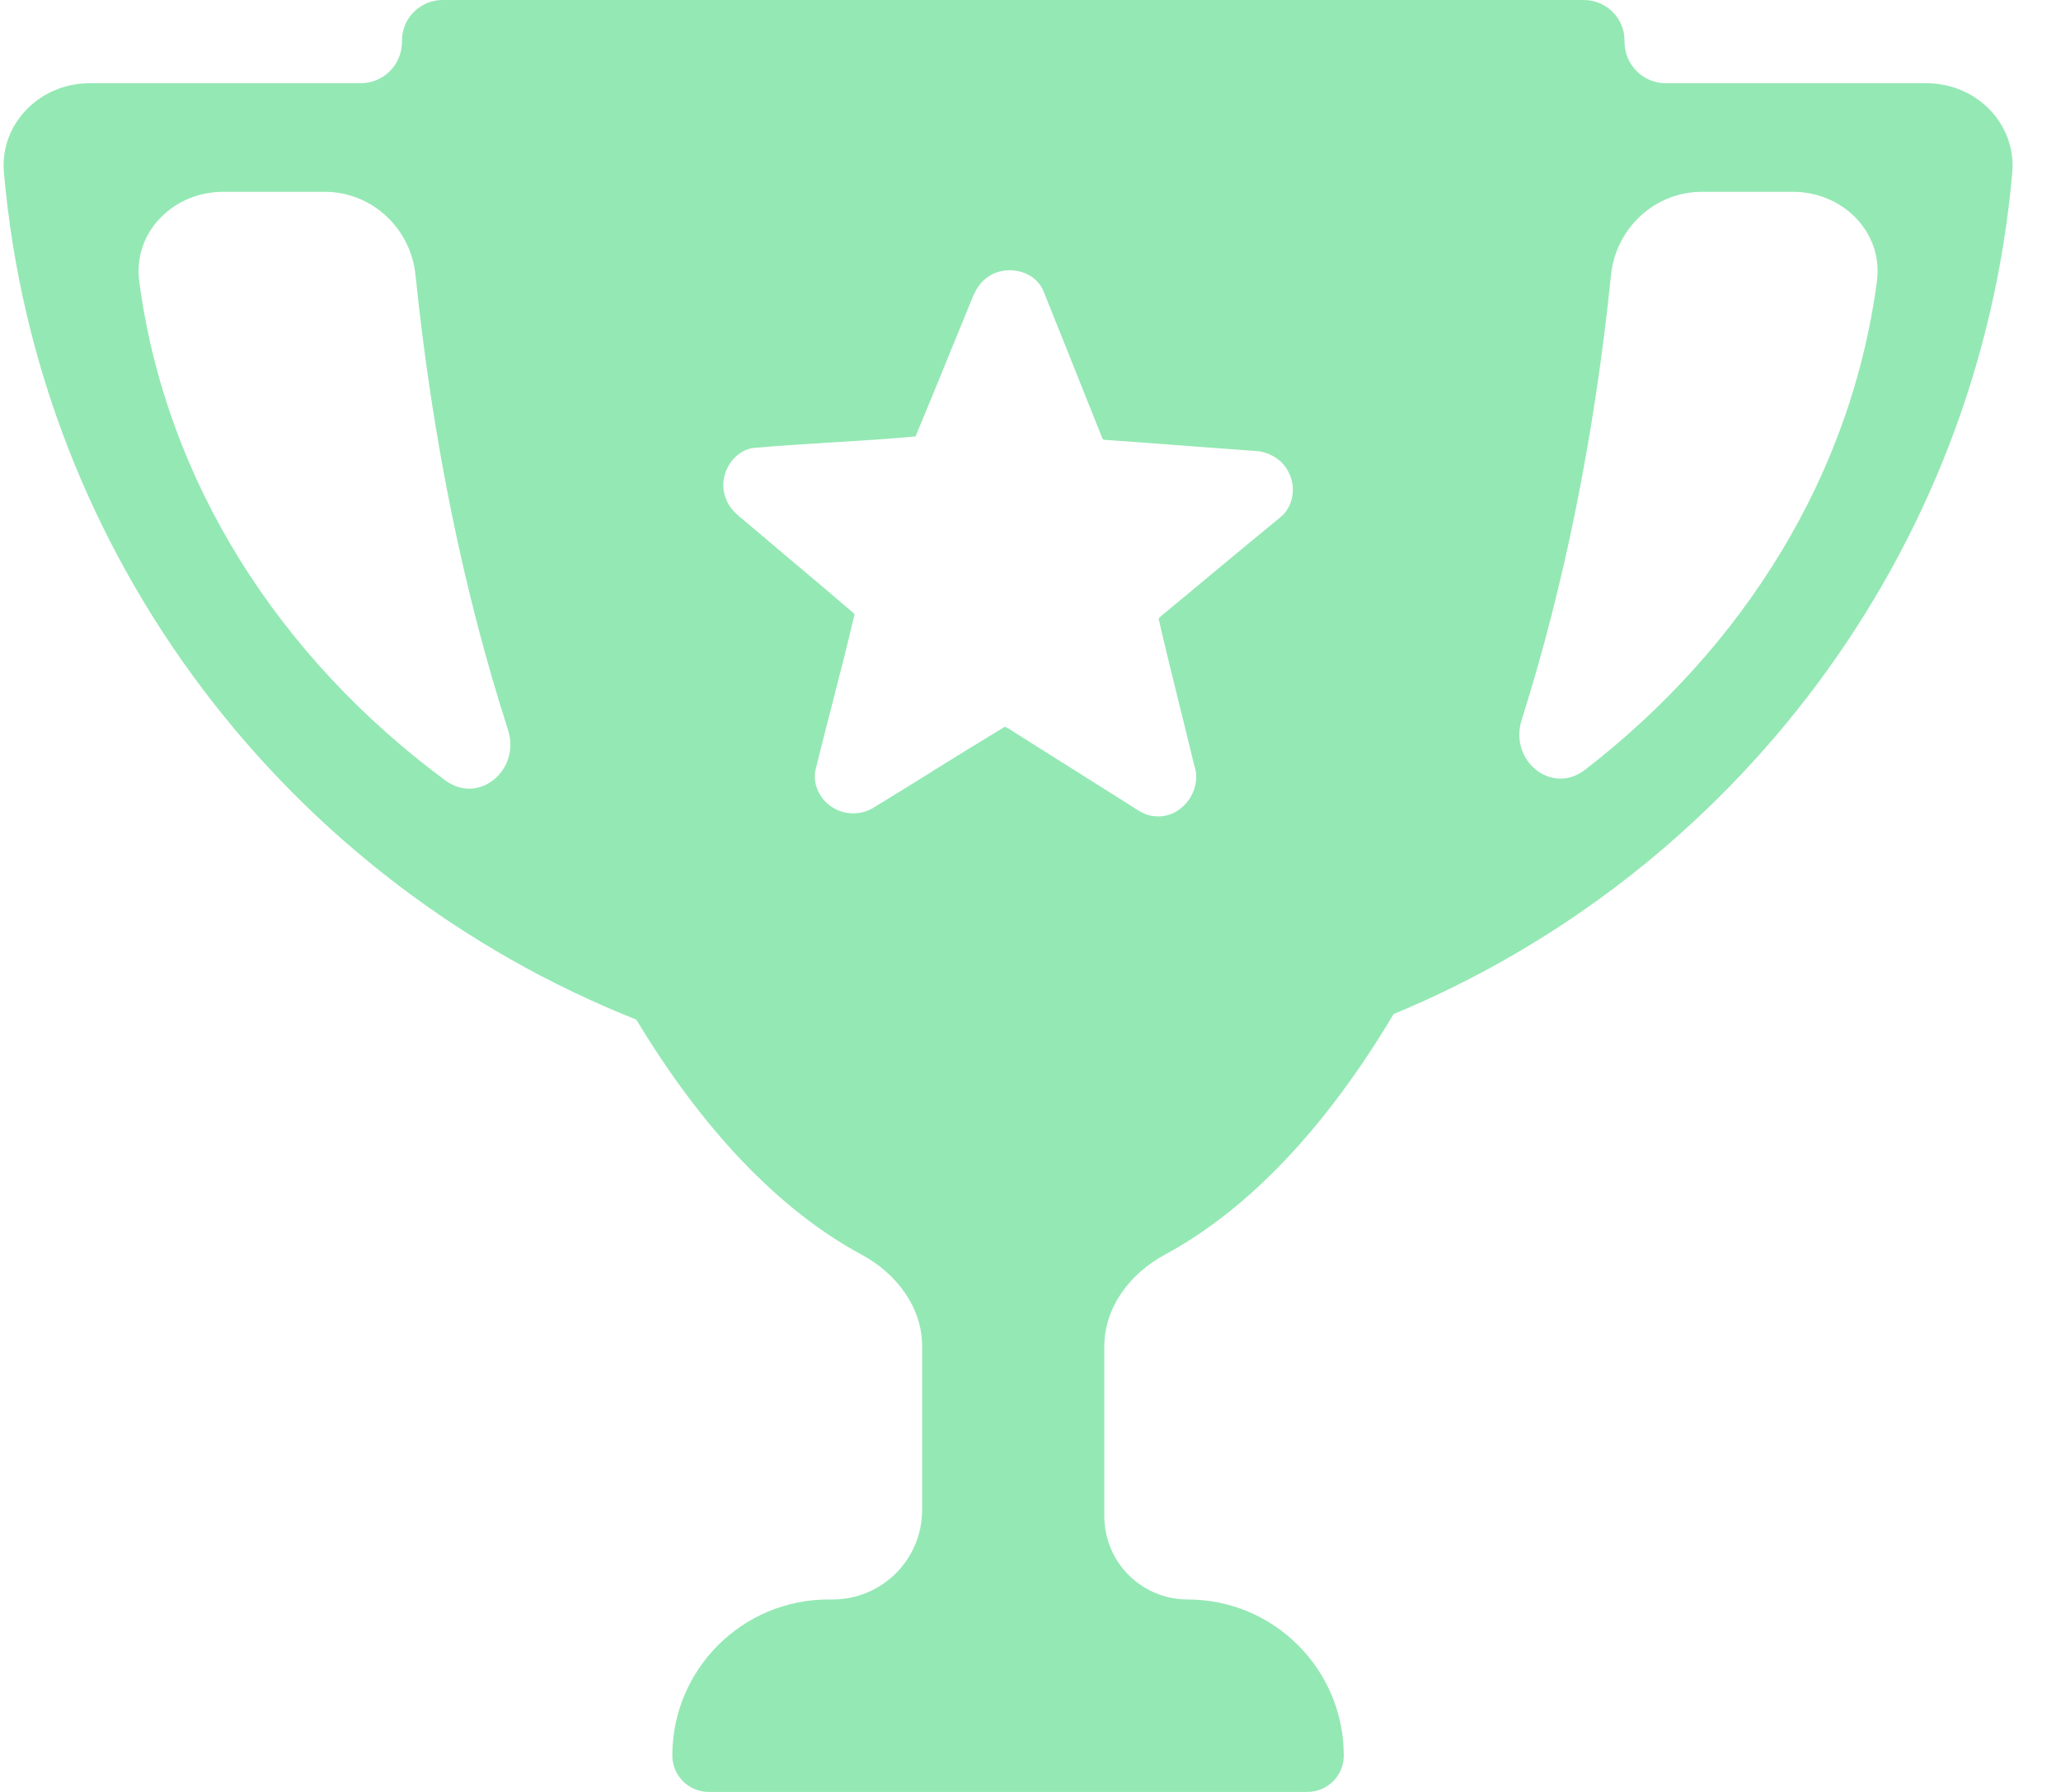
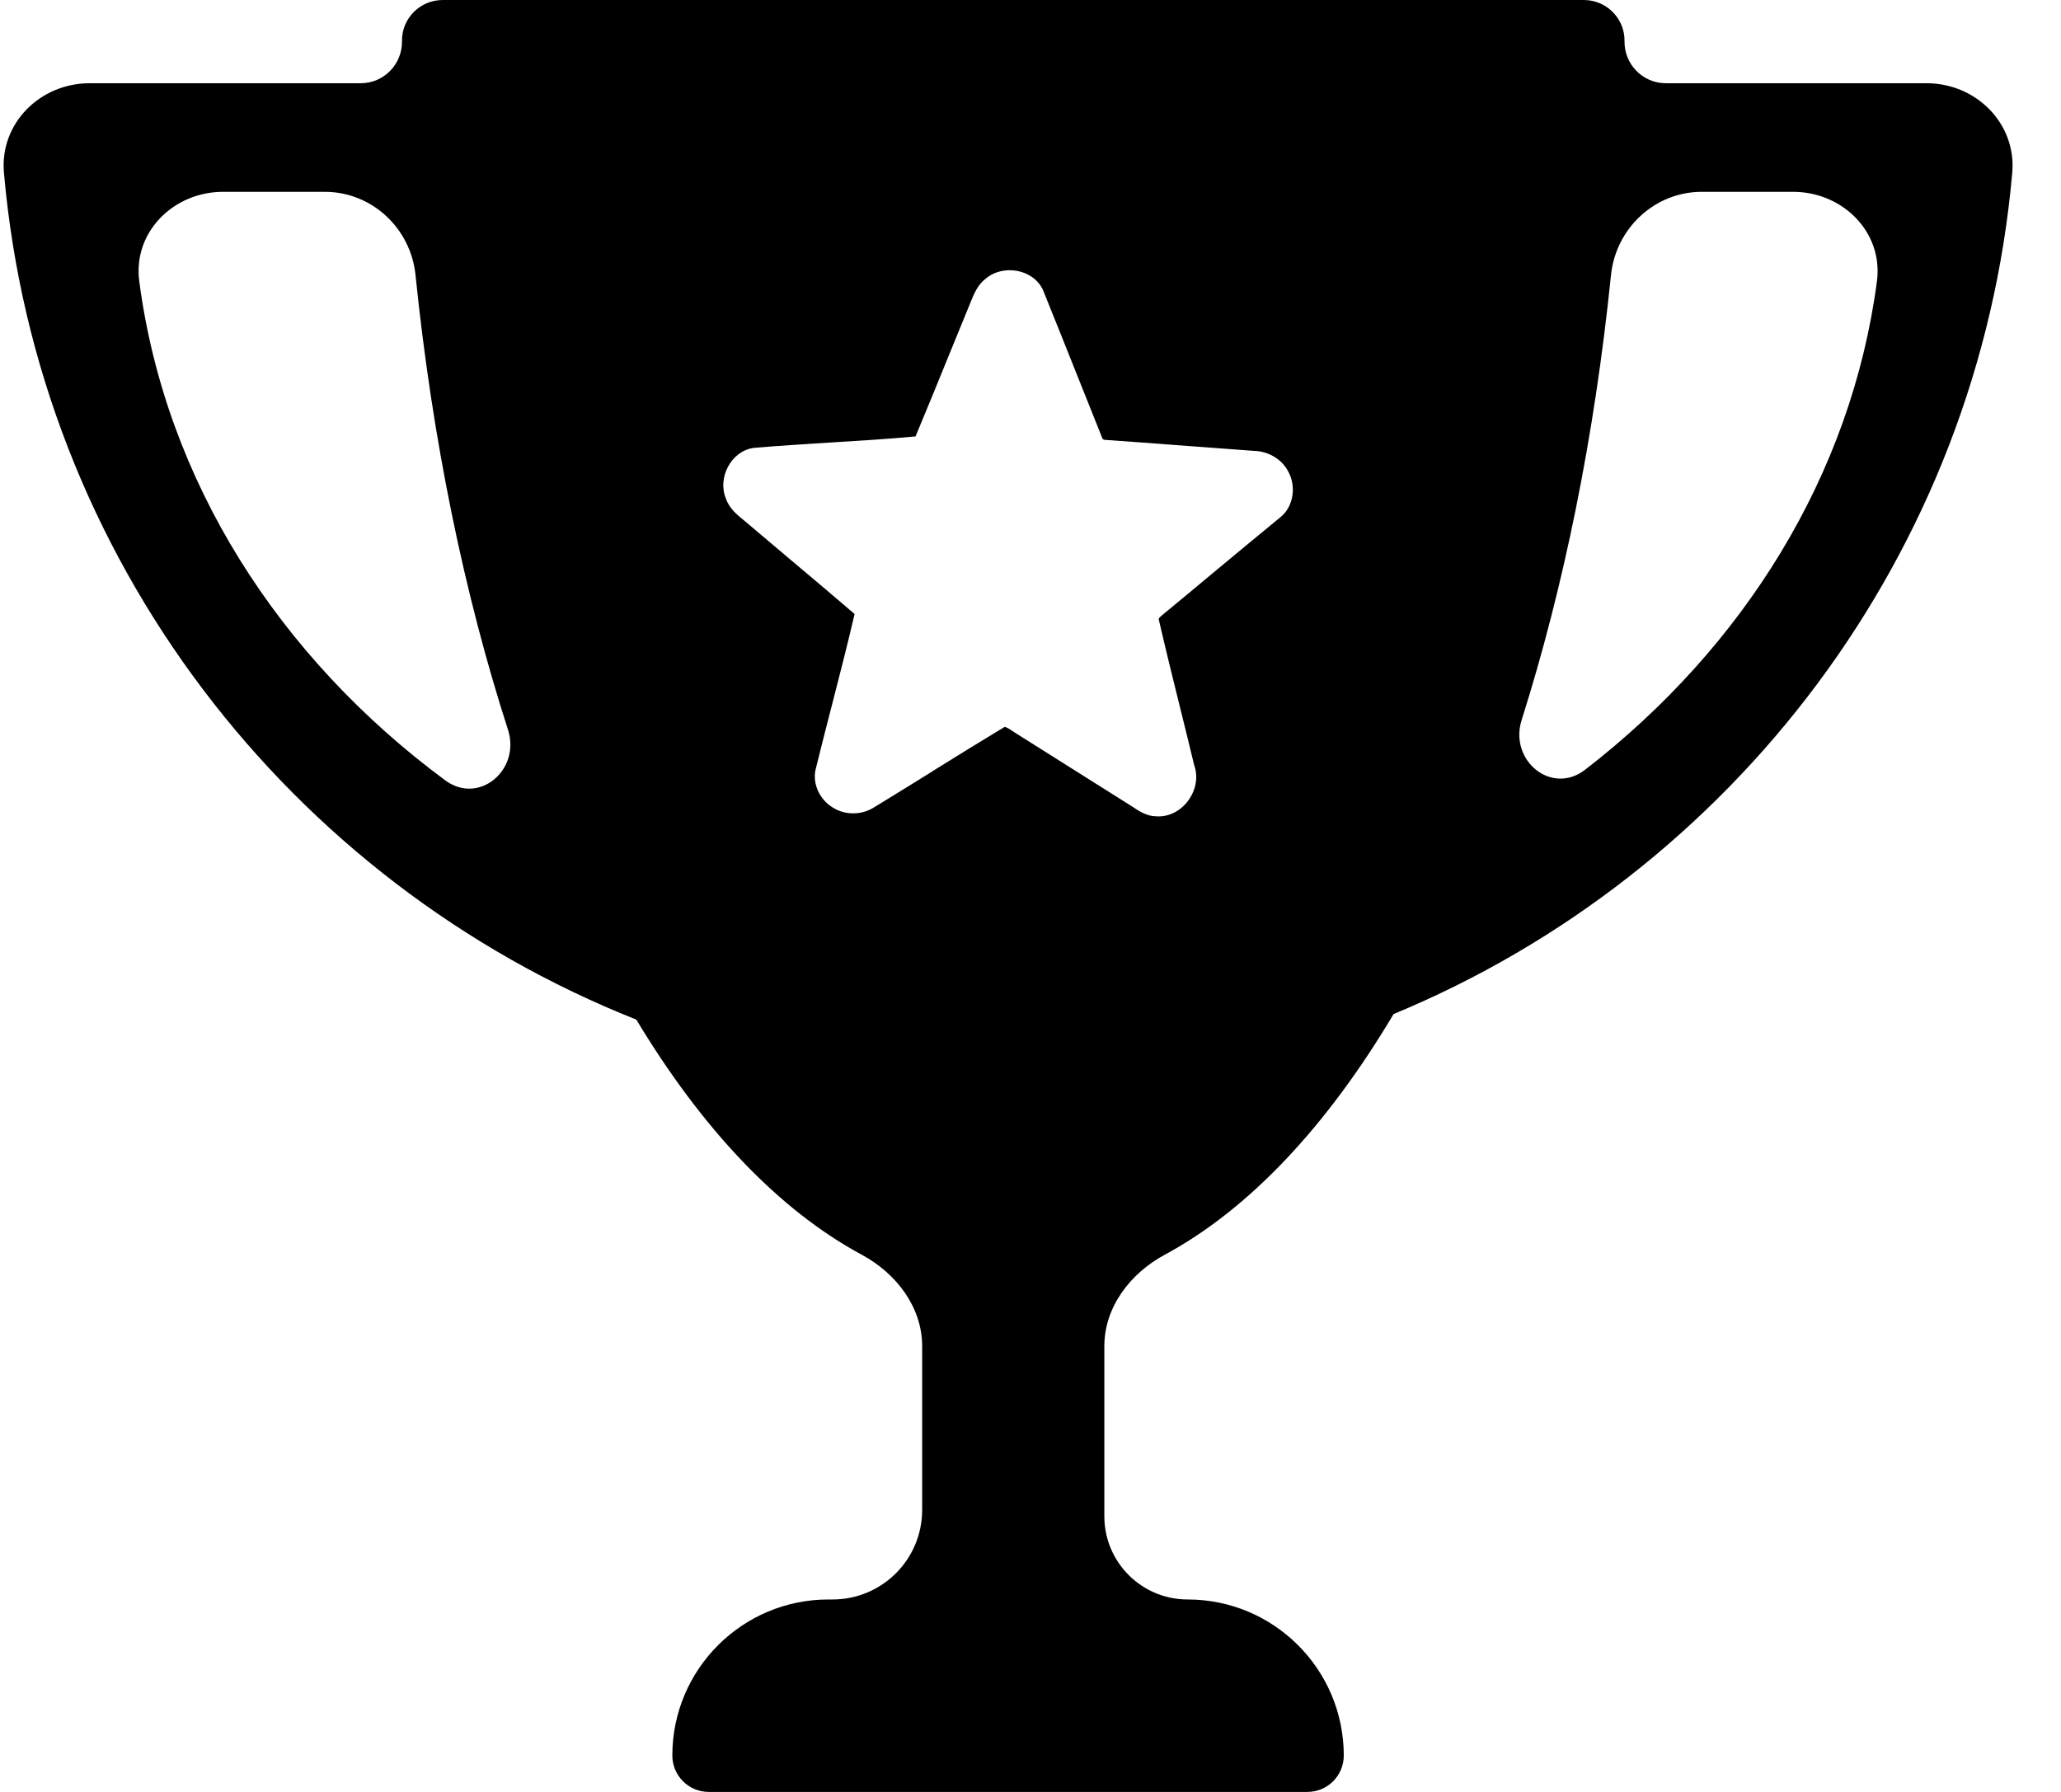
- <svg xmlns="http://www.w3.org/2000/svg" width="23" height="20" viewBox="0 0 23 20" fill="#94E8B4">
+ <svg xmlns="http://www.w3.org/2000/svg" viewBox="0 0 23 20">
  <path fill-rule="evenodd" clip-rule="evenodd" d="M18.129 0.459C18.125 0.717 18.332 0.929 18.59 0.929H21.5C22.052 0.929 22.504 1.378 22.456 1.928C22.081 6.179 19.337 9.751 15.552 11.318C14.81 12.566 13.943 13.495 12.997 14.005C12.613 14.212 12.324 14.589 12.324 15.025V16.923C12.324 17.436 12.74 17.852 13.254 17.852C14.216 17.852 14.996 18.632 14.996 19.594C14.996 19.818 14.815 20 14.59 20H7.909C7.685 20 7.503 19.818 7.503 19.594C7.503 18.632 8.283 17.852 9.246 17.852H9.291C9.844 17.852 10.291 17.405 10.291 16.852V15.025C10.291 14.589 10.002 14.212 9.618 14.005C8.688 13.504 7.834 12.598 7.101 11.38C3.236 9.847 0.423 6.237 0.044 1.928C-0.005 1.378 0.447 0.929 1 0.929H4.025C4.284 0.929 4.49 0.717 4.486 0.459C4.482 0.207 4.687 0 4.94 0H17.675C17.928 0 18.133 0.207 18.129 0.459ZM2.489 2.141C1.936 2.141 1.482 2.591 1.554 3.139C1.847 5.368 3.113 7.337 4.968 8.709C5.345 8.989 5.813 8.592 5.669 8.145C5.182 6.635 4.826 4.918 4.637 3.07C4.584 2.548 4.15 2.141 3.625 2.141H2.489ZM14.292 5.77C14.039 5.978 13.786 6.187 13.534 6.397C13.344 6.555 13.154 6.714 12.963 6.871L12.962 6.872C12.95 6.882 12.938 6.893 12.93 6.907C13.007 7.242 13.089 7.575 13.172 7.909L13.172 7.909L13.172 7.909C13.224 8.118 13.276 8.328 13.326 8.538C13.426 8.811 13.193 9.133 12.901 9.111C12.8 9.11 12.712 9.055 12.632 9C12.197 8.725 11.761 8.451 11.326 8.177C11.316 8.171 11.306 8.164 11.296 8.157L11.296 8.157C11.27 8.14 11.243 8.122 11.213 8.112C10.942 8.275 10.673 8.442 10.404 8.609L10.404 8.61C10.183 8.747 9.963 8.884 9.741 9.019C9.606 9.099 9.426 9.098 9.294 9.013C9.154 8.93 9.067 8.758 9.1 8.596C9.16 8.349 9.224 8.104 9.287 7.858L9.287 7.858L9.287 7.858C9.373 7.524 9.459 7.189 9.537 6.853C9.3 6.649 9.061 6.448 8.822 6.247L8.822 6.247L8.822 6.247C8.658 6.108 8.494 5.97 8.33 5.831L8.322 5.824C8.233 5.753 8.139 5.677 8.101 5.565C8.004 5.335 8.157 5.035 8.41 4.999C8.69 4.975 8.971 4.958 9.252 4.94C9.575 4.92 9.897 4.901 10.217 4.871C10.34 4.578 10.46 4.283 10.58 3.988L10.58 3.988C10.663 3.785 10.746 3.582 10.829 3.379C10.868 3.28 10.912 3.177 10.999 3.111C11.192 2.946 11.53 3.001 11.639 3.236C11.775 3.572 11.909 3.908 12.043 4.244L12.043 4.244C12.128 4.458 12.213 4.672 12.299 4.885C12.303 4.904 12.32 4.91 12.338 4.91C12.645 4.931 12.953 4.954 13.26 4.978L13.261 4.978L13.261 4.978C13.504 4.996 13.748 5.014 13.991 5.032C14.149 5.035 14.306 5.122 14.378 5.266C14.466 5.427 14.437 5.651 14.292 5.77ZM16.981 8.036C16.838 8.487 17.314 8.88 17.688 8.592C19.458 7.225 20.66 5.305 20.946 3.139C21.018 2.591 20.563 2.141 20.011 2.141H18.991C18.466 2.141 18.032 2.548 17.978 3.07C17.794 4.874 17.451 6.552 16.981 8.036Z" />
</svg>
